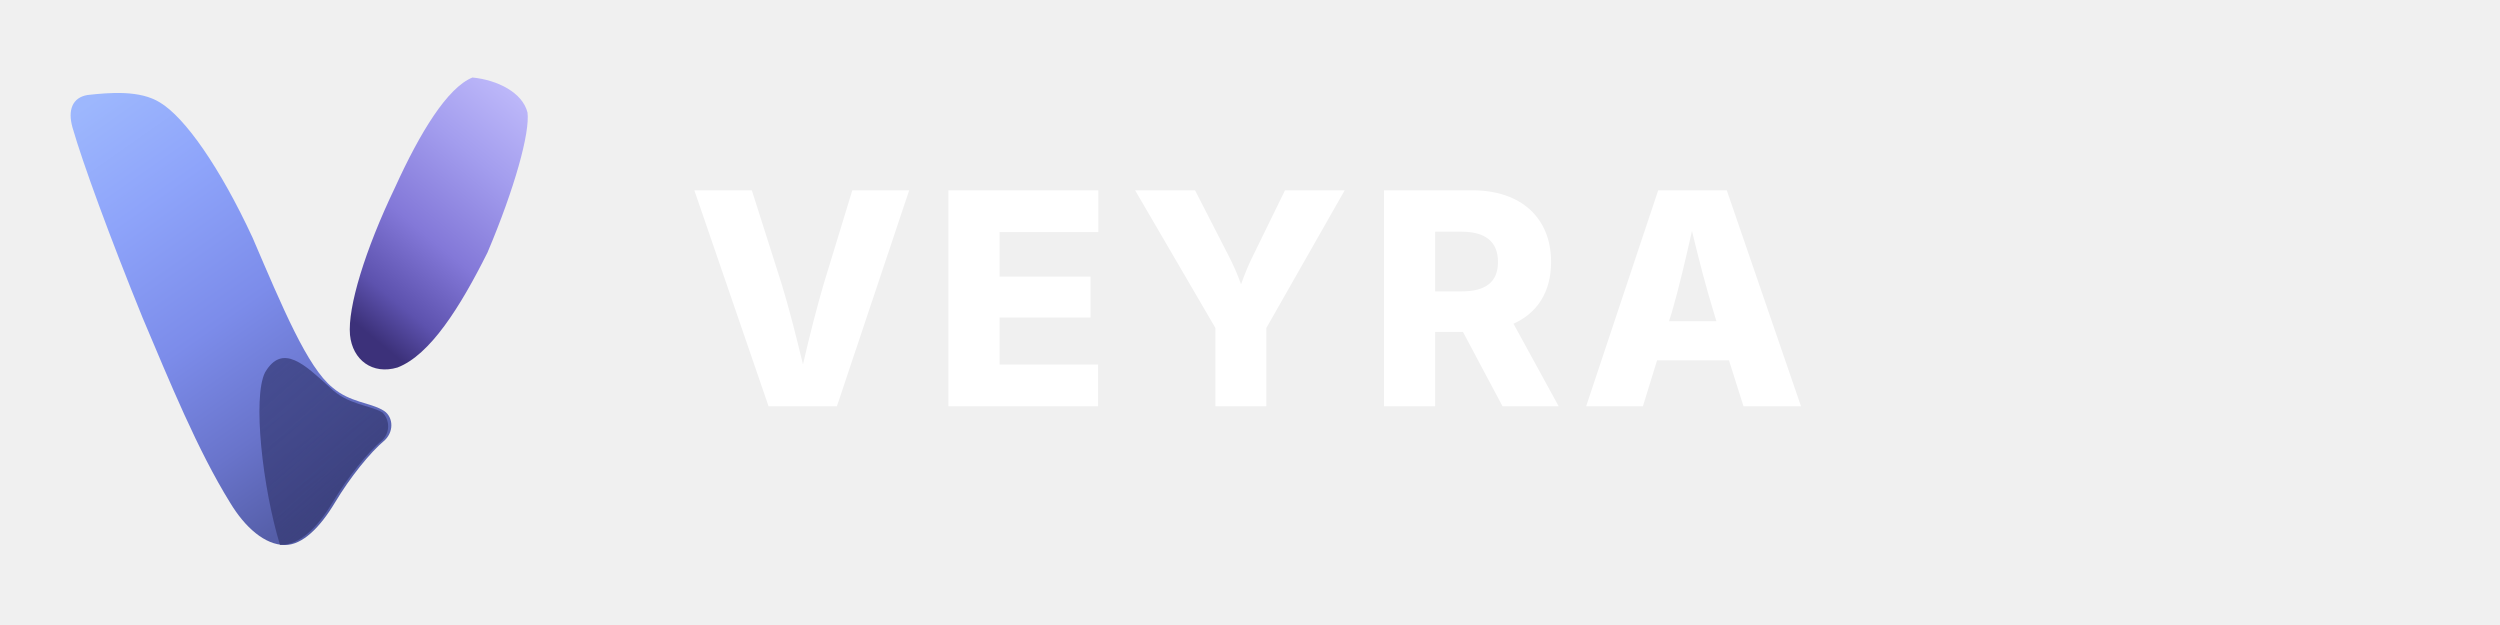
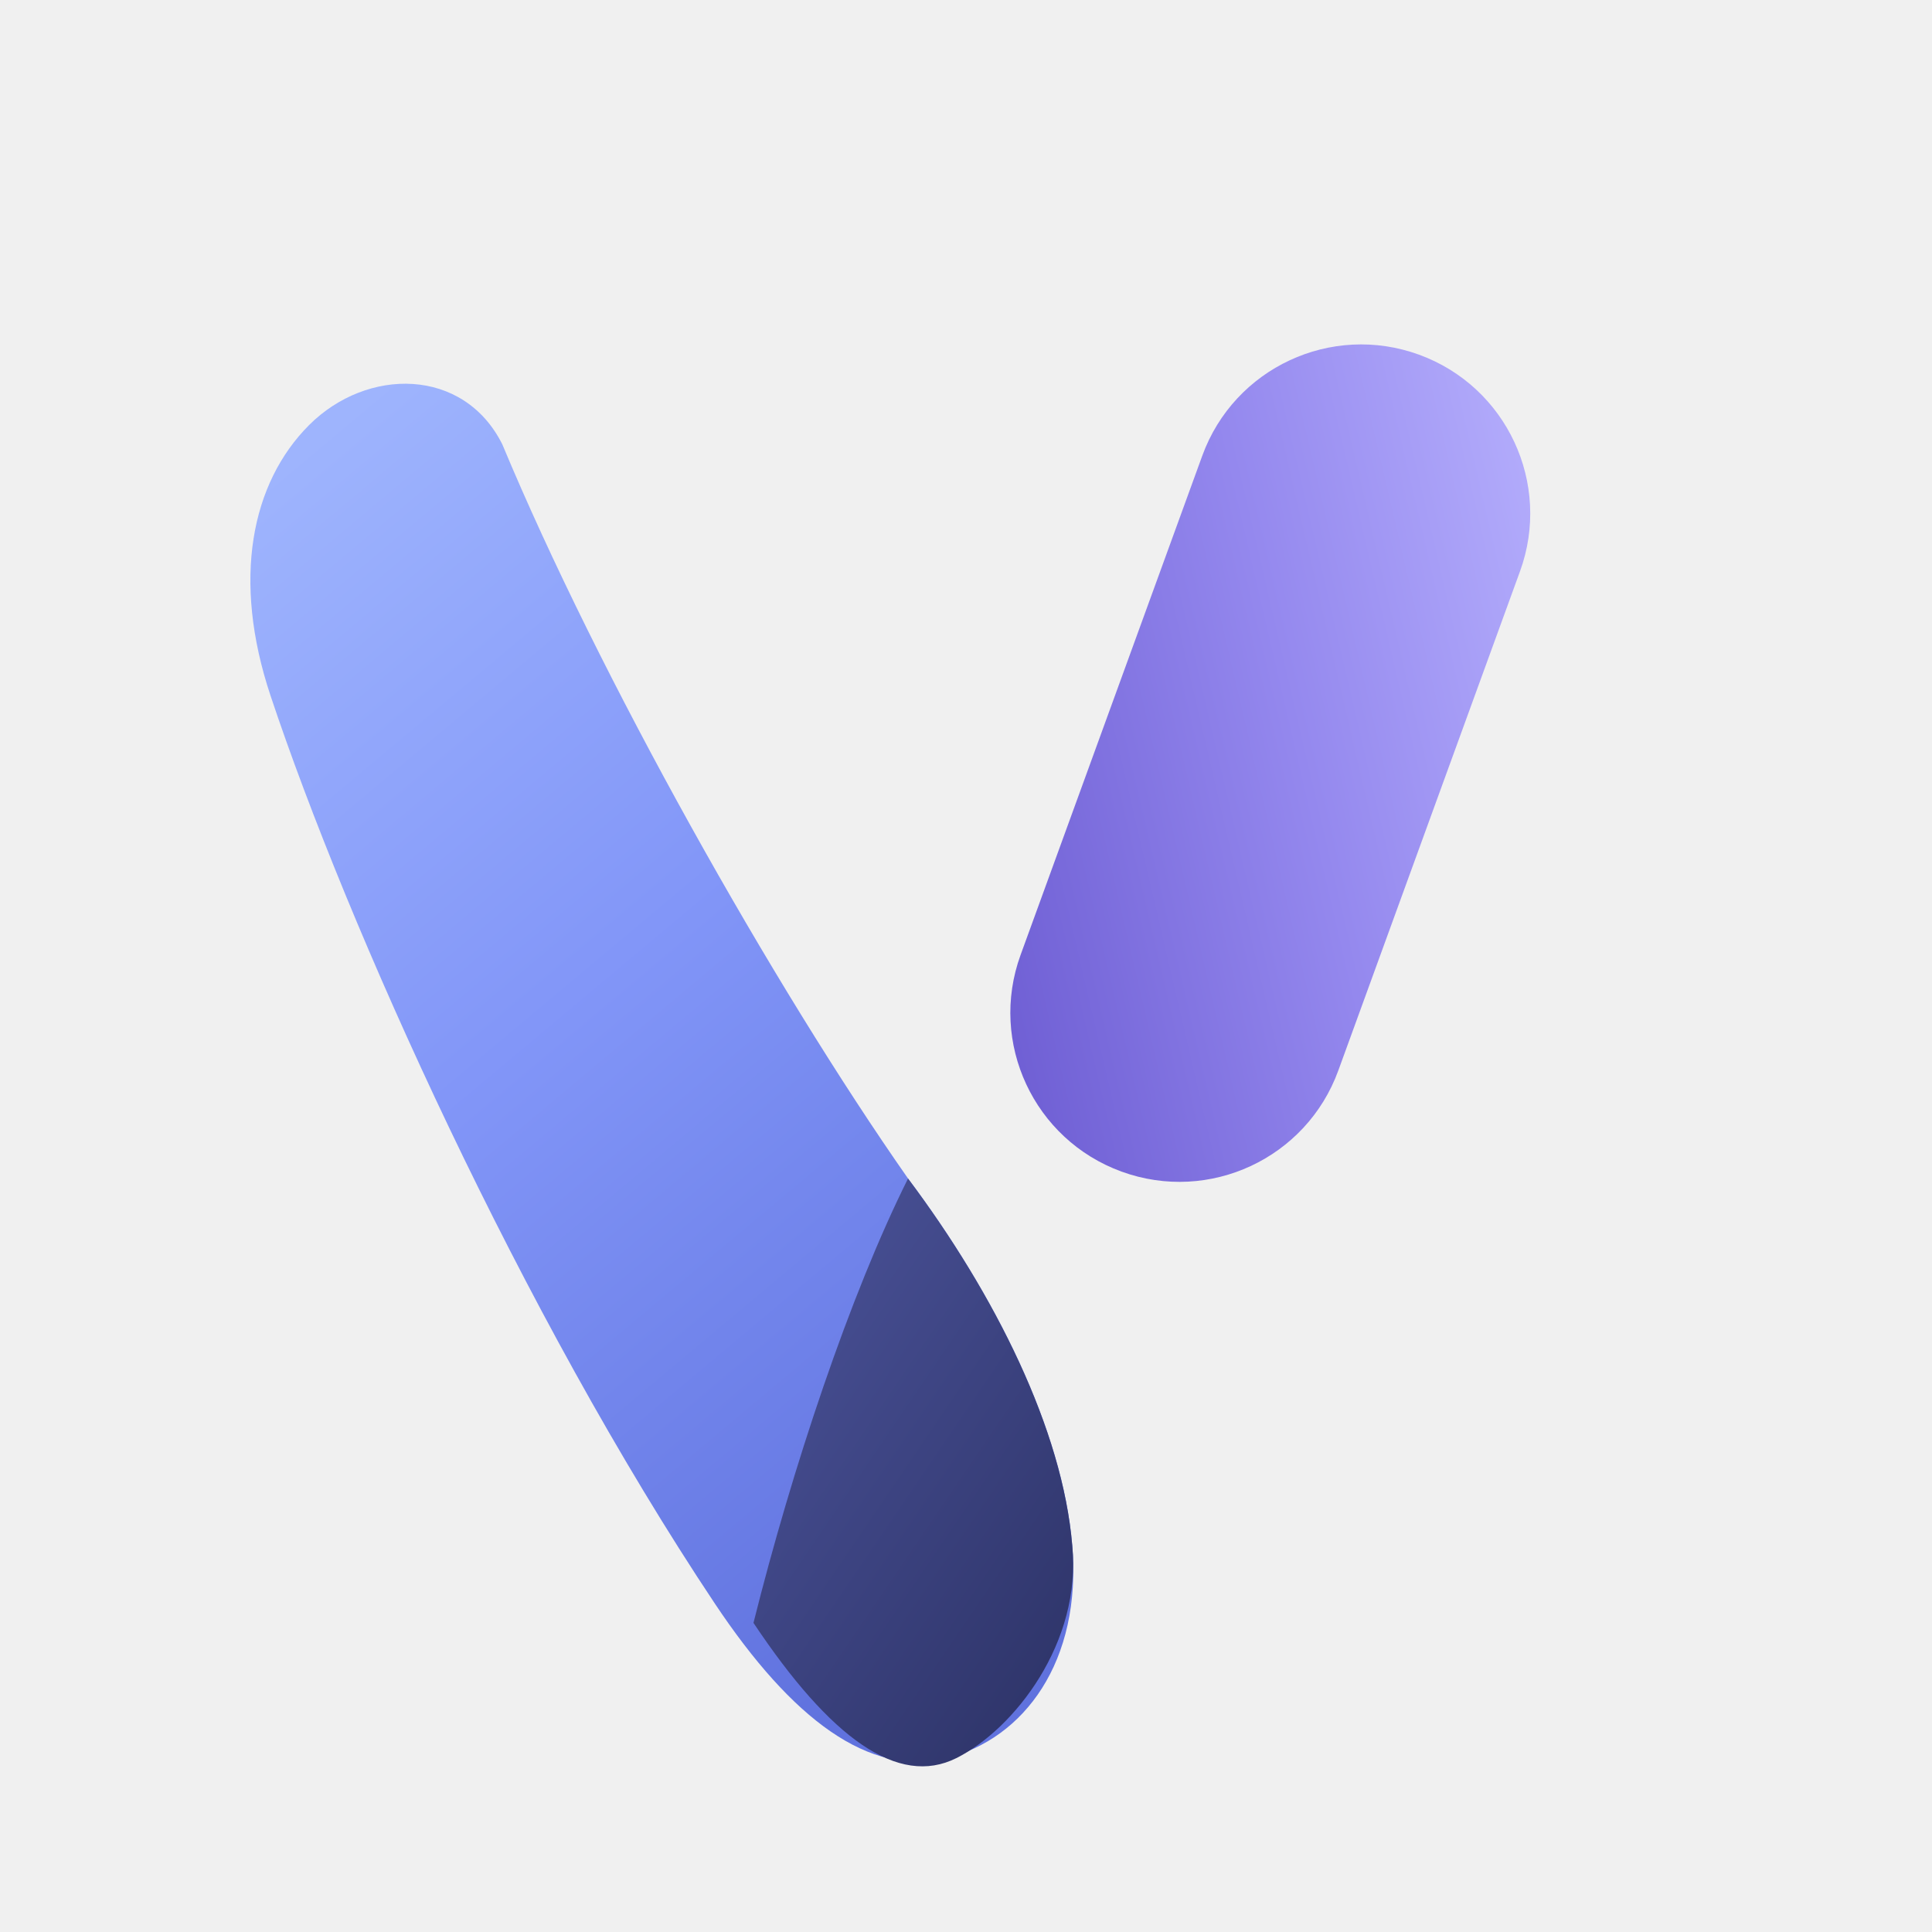
- <svg xmlns="http://www.w3.org/2000/svg" viewBox="0 0 320 80" width="320" height="80">
+ <svg xmlns="http://www.w3.org/2000/svg" viewBox="0 0 100 100">
  <defs>
-     <linearGradient id="veyraLeftGrad" x1="10%" y1="0%" x2="60%" y2="100%">
-       <stop offset="0%" stop-color="#9DB7FD" />
-       <stop offset="25%" stop-color="#8EA4FA" />
-       <stop offset="55%" stop-color="#7C8CEA" />
-       <stop offset="80%" stop-color="#6974CB" />
-       <stop offset="100%" stop-color="#555EA8" />
+     <linearGradient id="blVeyraLeftGrad" x1="15%" y1="0%" x2="65%" y2="100%">
+       <stop offset="0%" stop-color="#9EB4FD" />
+       <stop offset="45%" stop-color="#8296F8" />
+       <stop offset="100%" stop-color="#6072DE" />
    </linearGradient>
-     <linearGradient id="veyraRightGrad" x1="85%" y1="0%" x2="35%" y2="100%">
-       <stop offset="0%" stop-color="#BEB9FA" />
-       <stop offset="28%" stop-color="#A39DEE" />
-       <stop offset="60%" stop-color="#8378D8" />
-       <stop offset="85%" stop-color="#5D52AE" />
-       <stop offset="100%" stop-color="#3C317A" />
+     <linearGradient id="blVeyraRightGrad" x1="80%" y1="0%" x2="20%" y2="100%">
+       <stop offset="0%" stop-color="#B2ABFB" />
+       <stop offset="45%" stop-color="#9488EE" />
+       <stop offset="100%" stop-color="#6F5FD4" />
    </linearGradient>
-     <linearGradient id="veyraFoldGrad" x1="20%" y1="0%" x2="80%" y2="100%">
-       <stop offset="0%" stop-color="#3E4485" stop-opacity="0.85" />
-       <stop offset="60%" stop-color="#363A75" stop-opacity="0.75" />
-       <stop offset="100%" stop-color="#2D3064" stop-opacity="0.6" />
+     <linearGradient id="blVeyraFoldGrad" x1="10%" y1="0%" x2="90%" y2="100%">
+       <stop offset="0%" stop-color="#4B539A" />
+       <stop offset="100%" stop-color="#2D3367" />
    </linearGradient>
  </defs>
-   <g transform="translate(8, 8) scale(0.64)">
-     <path d="M 5 6.5          C 2 7 1 9.5 2 13          C 4 20 9.5 35 16 51          C 21.5 64 27 77.5 33.5 88          C 36.5 93 40.5 96.5 44.5 96.5          C 48 96.5 51.5 93 54.5 88          C 57.5 83 61.5 78 64.5 75.5          C 66.5 73.5 66 70.5 64 69.5          C 61.5 68 57.5 68 54 65          C 49 61 44 49 38 35          C 31.5 21 24.5 11 19.5 8          C 15.5 5.5 9.5 6 5 6.5 Z" fill="url(#veyraLeftGrad)" />
-     <path d="M 43.5 96.5          C 47.5 96.5 51 93 54 88          C 57 83 61 78 64 75.5          C 65.5 74 65.5 71.5 64 70          C 61.5 68.5 57 68.5 53.5 65          C 48.5 60.5 44 56 40.5 62          C 38 67 40 85 43.5 96.5 Z" fill="url(#veyraFoldGrad)" />
-     <path d="M 82 3          C 87 3.5 92 6 93 10          C 93.5 14 90.5 25 85 38          C 79.5 49 73.5 58.5 67 61          C 62 62.5 58 59.5 57.5 54.5          C 57 49 60.5 37.5 66.5 25          C 71.5 14 77 5 82 3 Z" fill="url(#veyraRightGrad)" />
-   </g>
-   <text x="88" y="52" font-family="system-ui, -apple-system, sans-serif" font-weight="800" font-size="38" letter-spacing="2" fill="#FFFFFF">VEYRA</text>
+   <path d="M 16 22        C 13 25 12 30 14 36        C 18 48 27 68 37 83        C 41 89 45 92 49 91        C 53 90 56 86 55.5 80        C 55 74 51.5 67 47 61        C 40 51 31 35 26 23        C 24 19 19 19 16 22 Z" fill="url(#blVeyraLeftGrad)" />
+   <path d="M 39 84        C 43 90 46.5 92.5 49.5 91        C 52.5 89.5 56 85 55.5 80        C 55 74 51.5 67 47 61        C 44 67 41 76 39 84 Z" fill="url(#blVeyraFoldGrad)" />
+   <rect x="57" y="17" width="17.5" height="45" rx="8.75" transform="rotate(20 65.75 39.5)" fill="url(#blVeyraRightGrad)" />
</svg>
